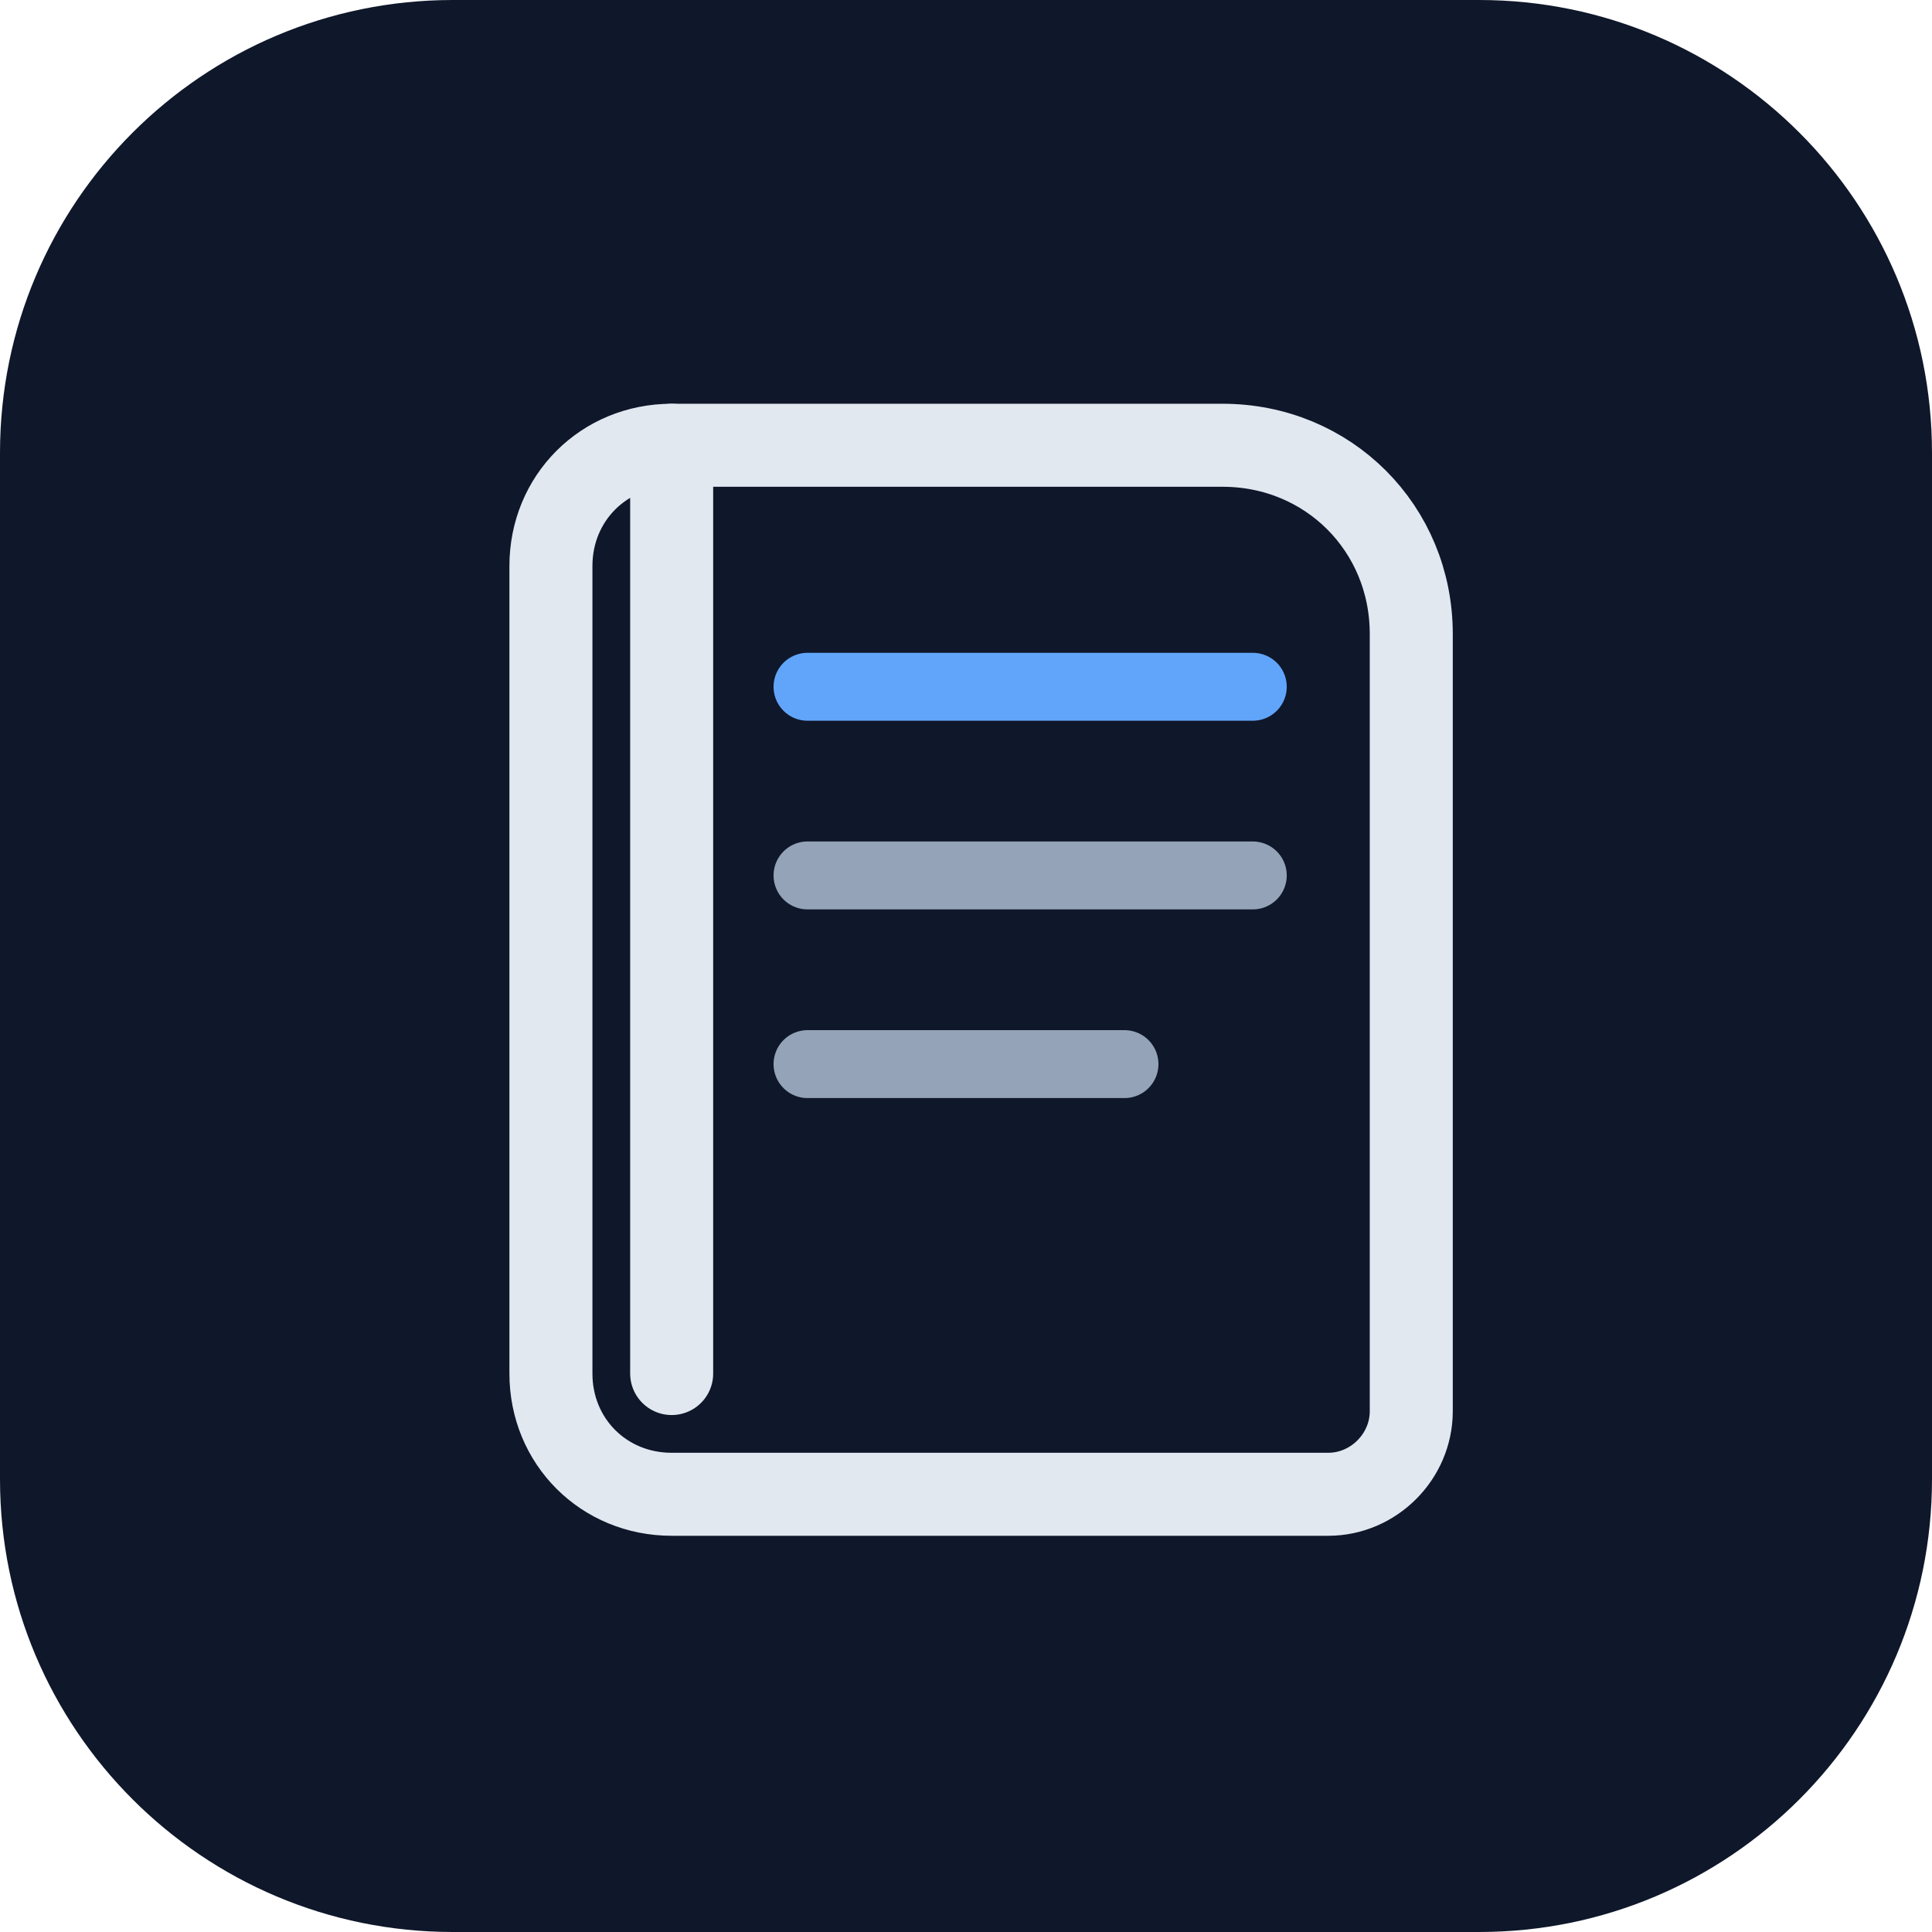
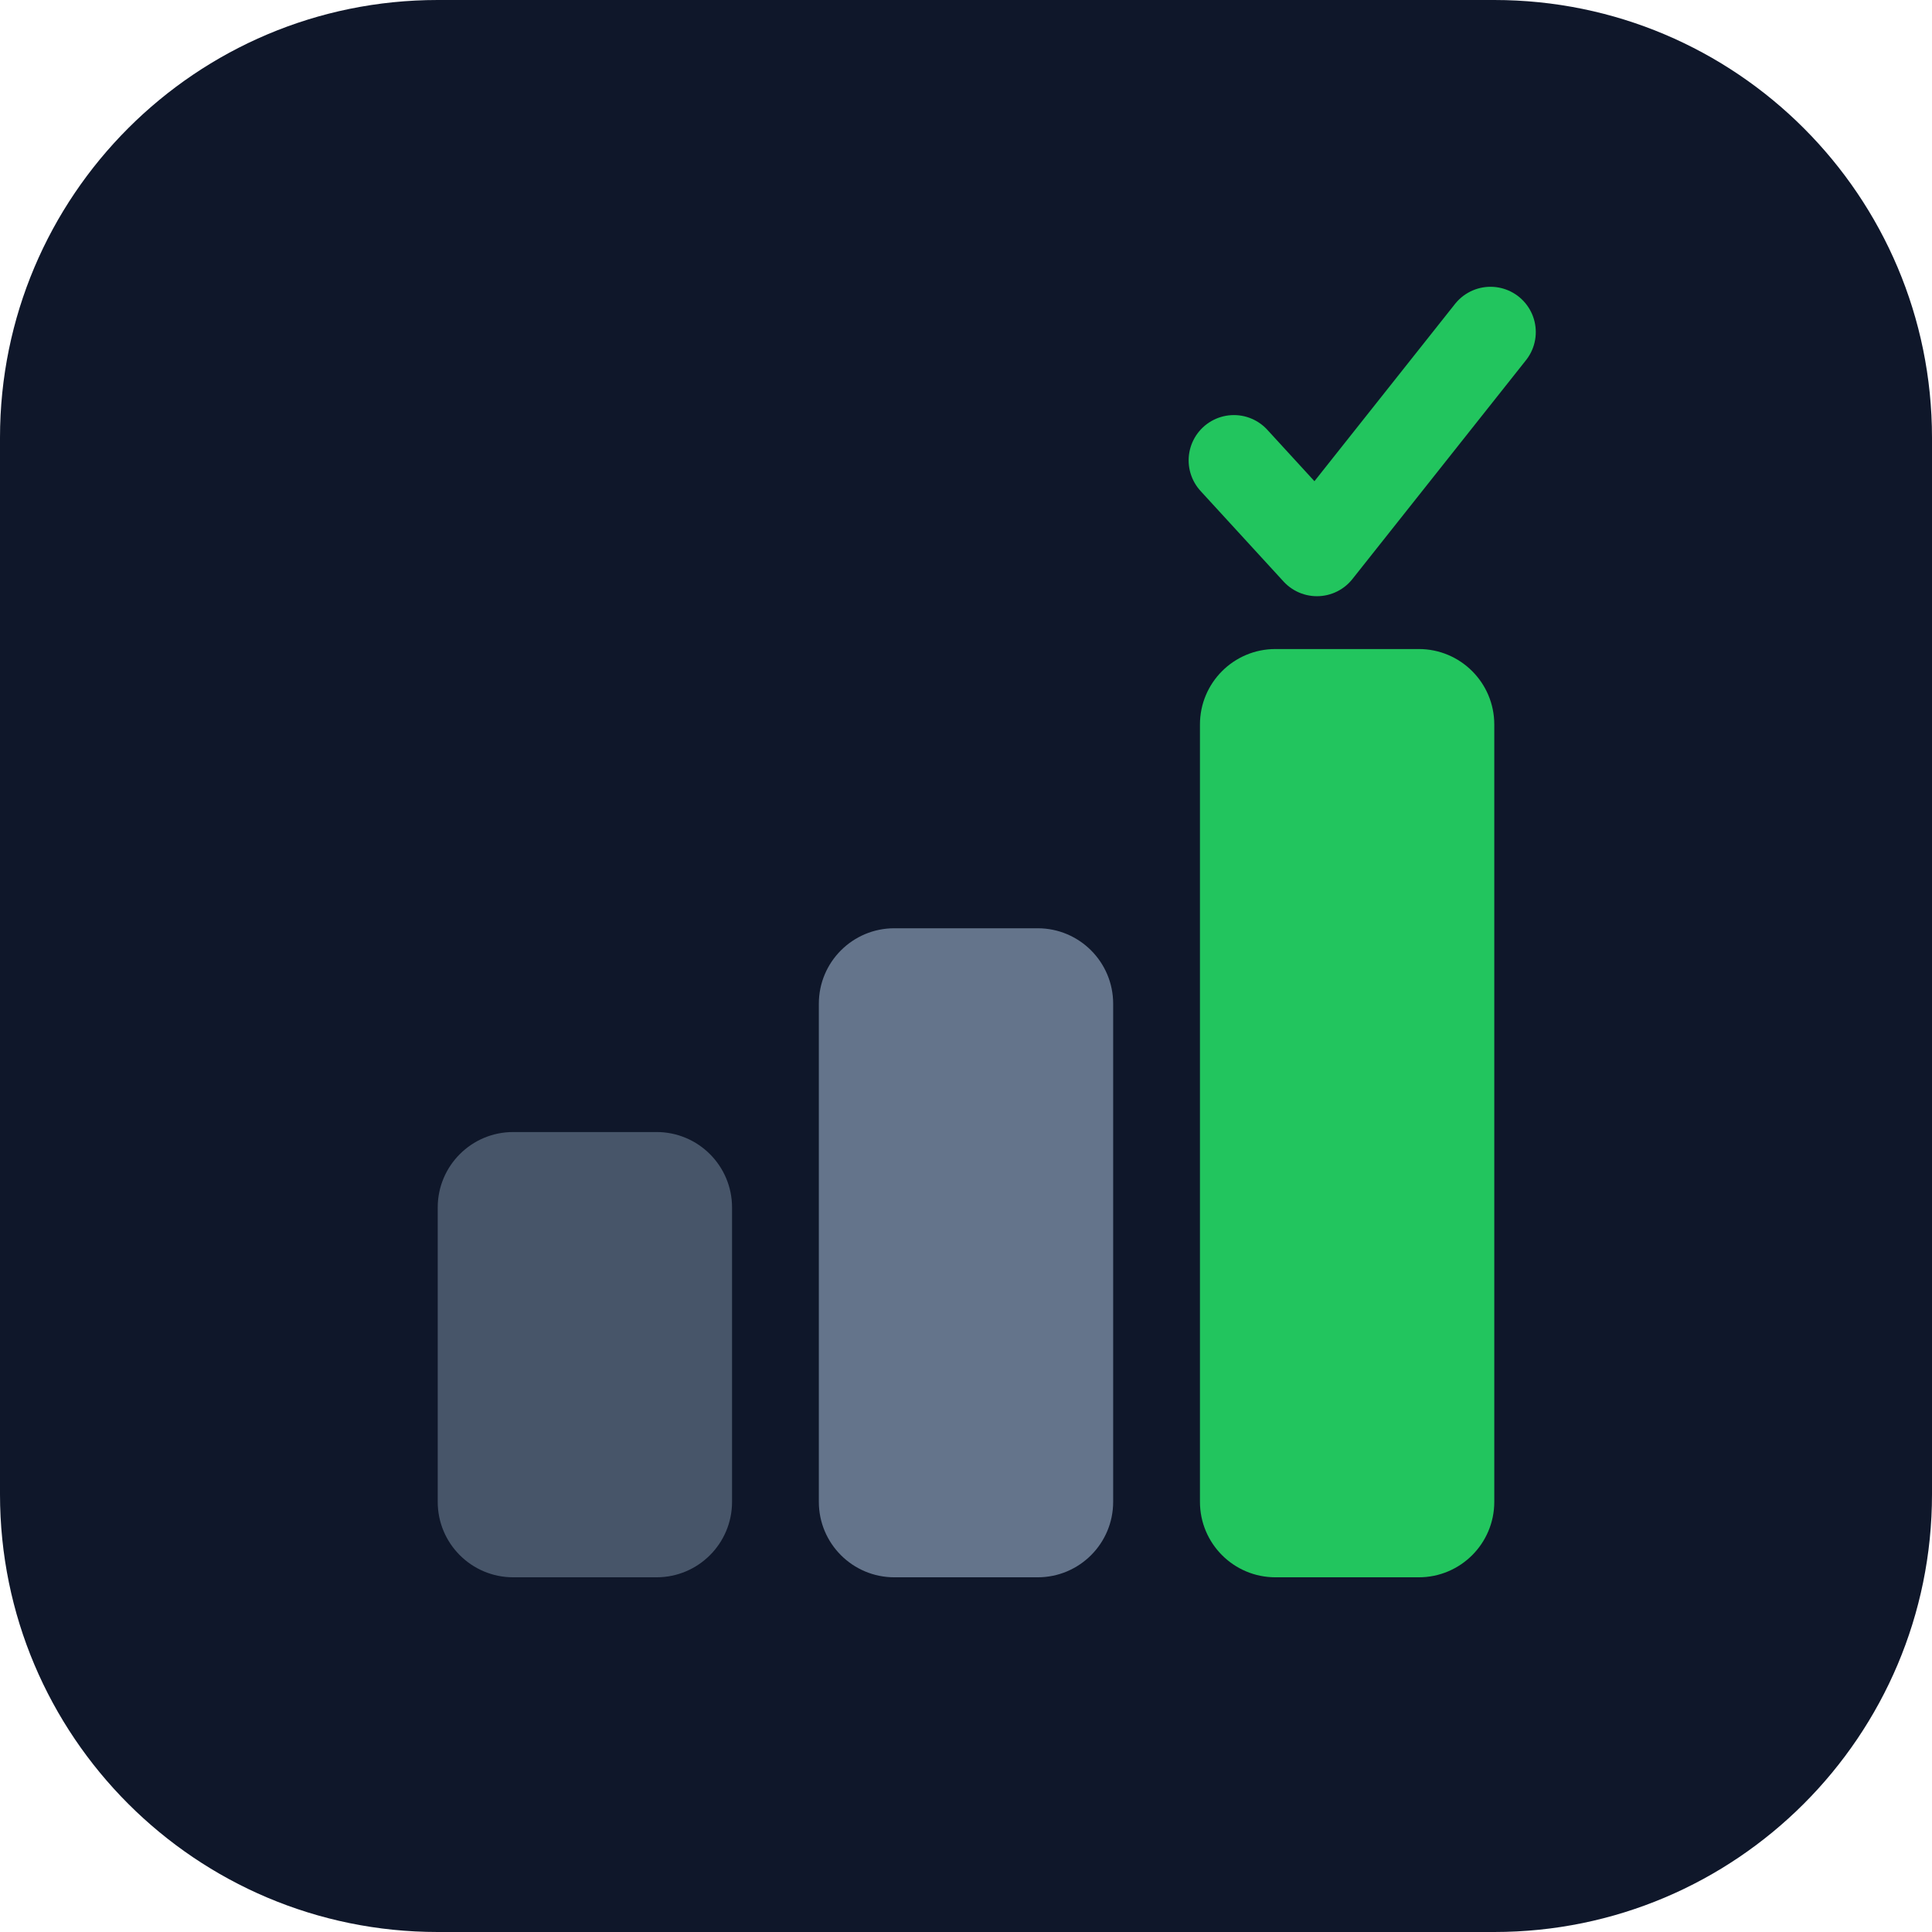
<svg xmlns="http://www.w3.org/2000/svg" width="512" height="512" viewBox="0 0 512 512" role="img" aria-labelledby="title desc">
-   <rect width="512" height="512" rx="120" fill="#0f172a" />
-   <path d="M146 150c0-18 14-32 32-32h146c28 0 50 22 50 50v206c0 12-10 22-22 22H178c-18 0-32-14-32-32V150Z" fill="none" stroke="#e2e8f0" stroke-width="22" stroke-linejoin="round" />
-   <path d="M178 118v246" fill="none" stroke="#e2e8f0" stroke-width="22" stroke-linecap="round" />
-   <path d="M214 182h118" fill="none" stroke="#60a5fa" stroke-width="18" stroke-linecap="round" />
-   <path d="M214 232h118" fill="none" stroke="#94a3b8" stroke-width="18" stroke-linecap="round" />
-   <path d="M214 282h84" fill="none" stroke="#94a3b8" stroke-width="18" stroke-linecap="round" />
+   <rect width="512" height="512" rx="116" fill="#0f172a" />
+   <rect x="116" y="300" width="78" height="118" rx="20" fill="#475569" />
+   <rect x="217" y="246" width="78" height="172" rx="20" fill="#64748b" />
+   <rect x="318" y="172" width="78" height="246" rx="20" fill="#22c55e" />
+   <path d="M327 122l22 24 46 -58" fill="none" stroke="#22c55e" stroke-width="24" stroke-linecap="round" stroke-linejoin="round" />
</svg>
